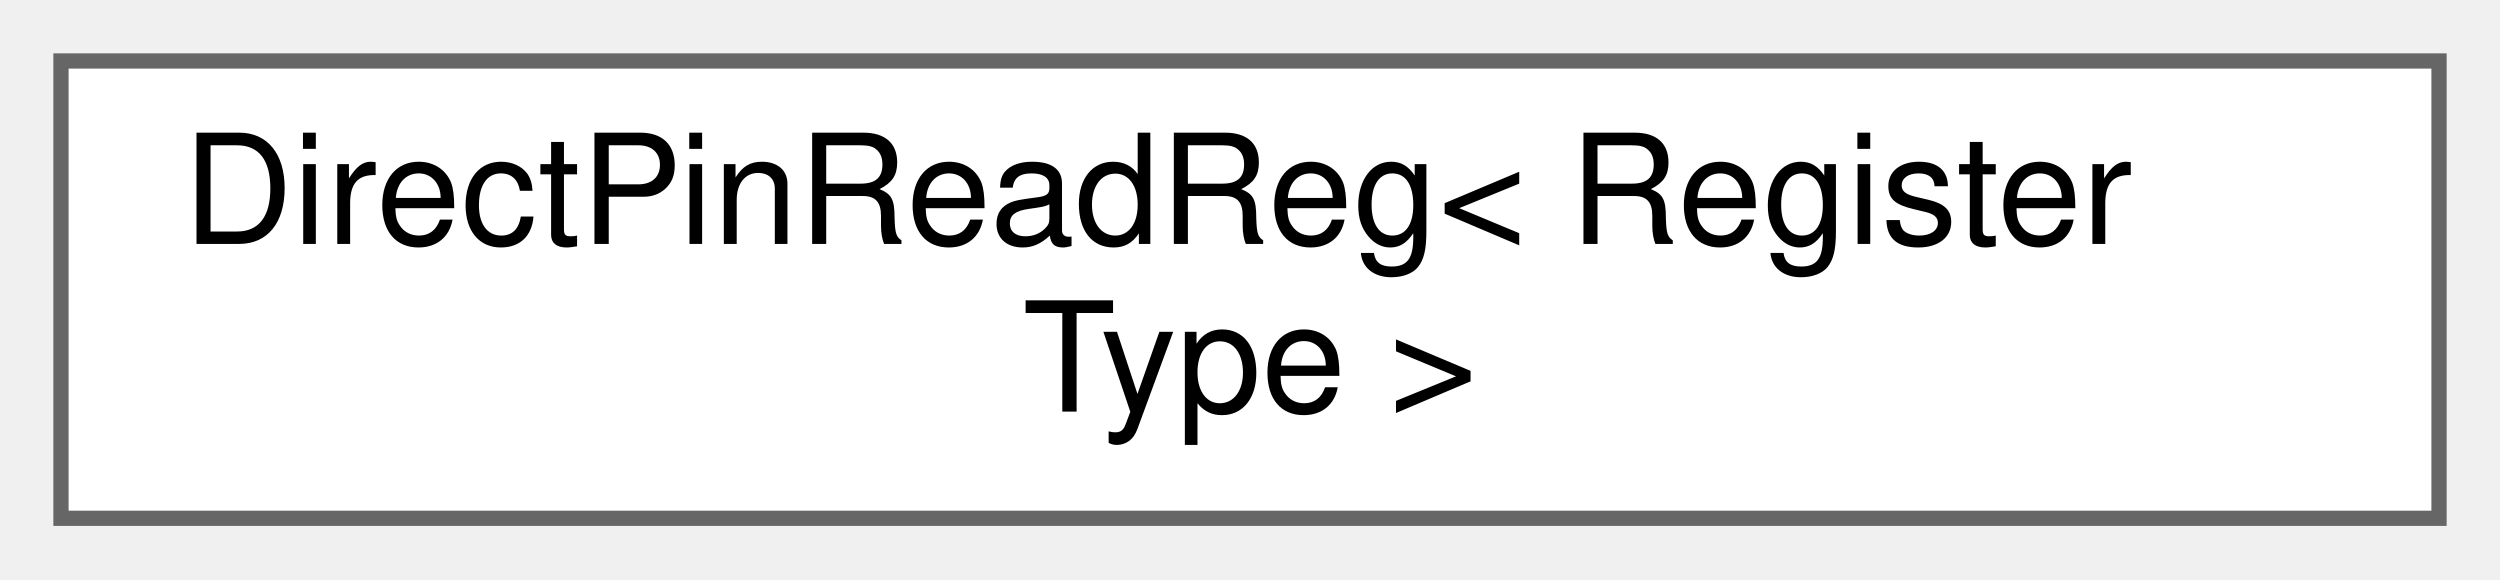
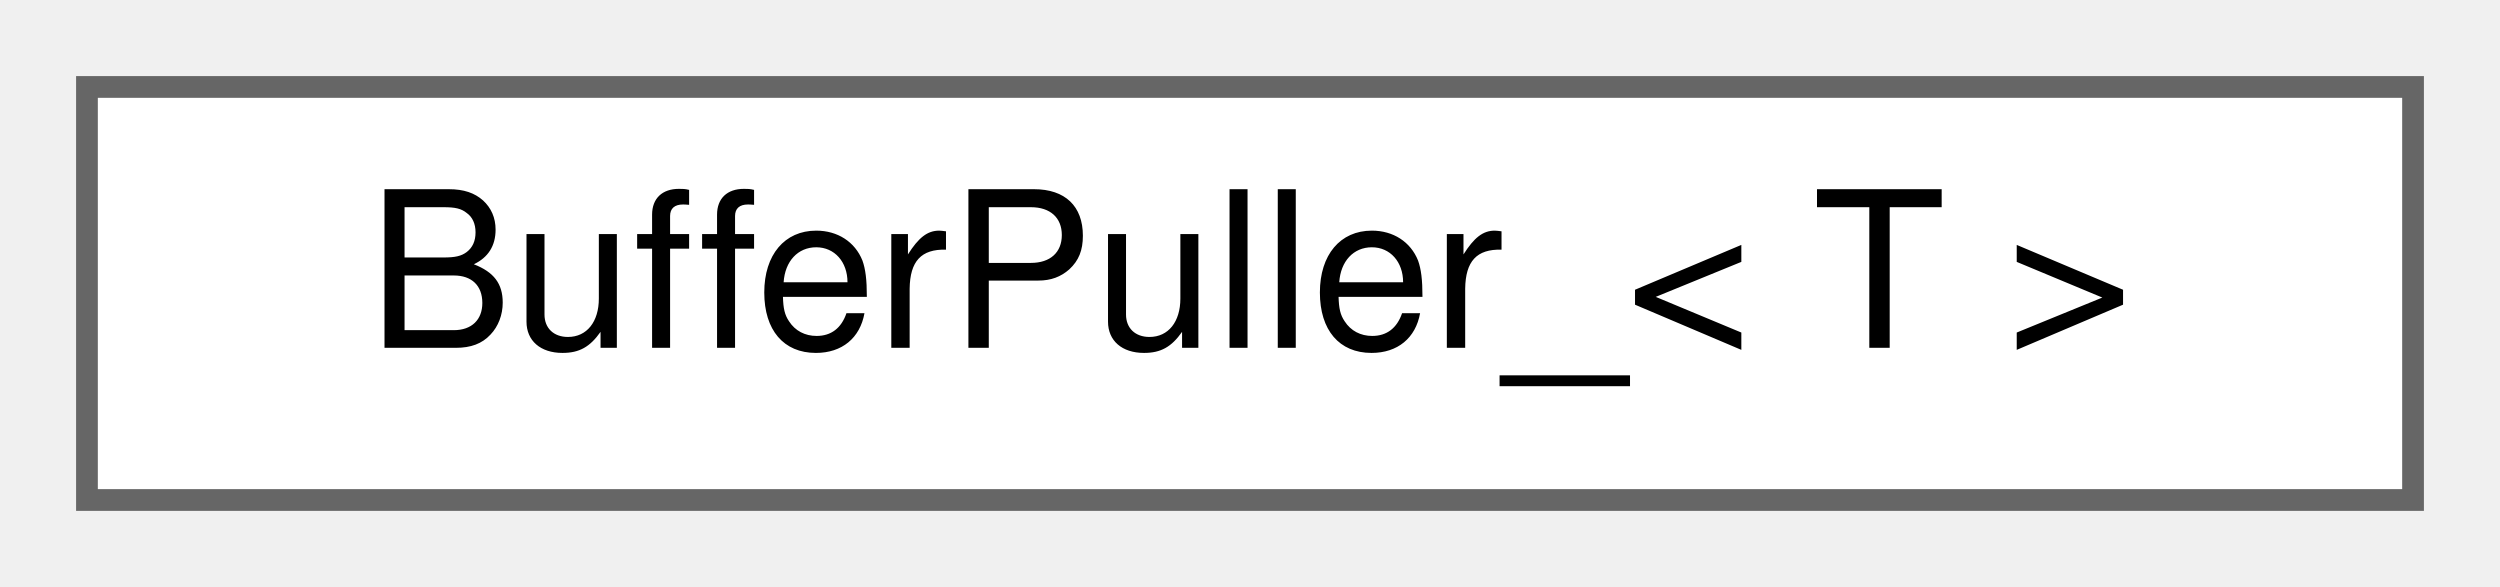
- <svg xmlns="http://www.w3.org/2000/svg" xmlns:xlink="http://www.w3.org/1999/xlink" width="164pt" height="38pt" viewBox="0.00 0.00 164.00 38.00">
-   <g id="graph0" class="graph" transform="scale(1 1) rotate(0) translate(4 34)">
+ <svg xmlns="http://www.w3.org/2000/svg" xmlns:xlink="http://www.w3.org/1999/xlink" width="115pt" height="27pt" viewBox="0.00 0.00 115.00 27.00">
+   <g id="graph0" class="graph" transform="scale(1 1) rotate(0) translate(4 23)">
    <g id="Node000000" class="node">
      <g id="a_Node000000">
-         <a xlink:href="d2/d63/structDirectPinReadReg.html" target="_top" xlink:title=" ">
-           <polygon fill="white" stroke="#666666" points="156,-30 0,-30 0,0 156,0 156,-30" />
-           <text text-anchor="start" x="8" y="-18" font-family="Helvetica,sans-Serif" font-size="10.00">DirectPinReadReg&lt; Register</text>
-           <text text-anchor="middle" x="78" y="-7" font-family="Helvetica,sans-Serif" font-size="10.00">Type &gt;</text>
+         <a xlink:href="d4/dca/classBufferPuller__.html" target="_top" xlink:title="Helper to pull bytes or other objects out of a buffer.">
+           <polygon fill="white" stroke="#666666" points="107,-19 0,-19 0,0 107,0 107,-19" />
+           <text text-anchor="middle" x="53.5" y="-7" font-family="Helvetica,sans-Serif" font-size="10.00">BufferPuller_&lt; T &gt;</text>
        </a>
      </g>
    </g>
  </g>
</svg>
